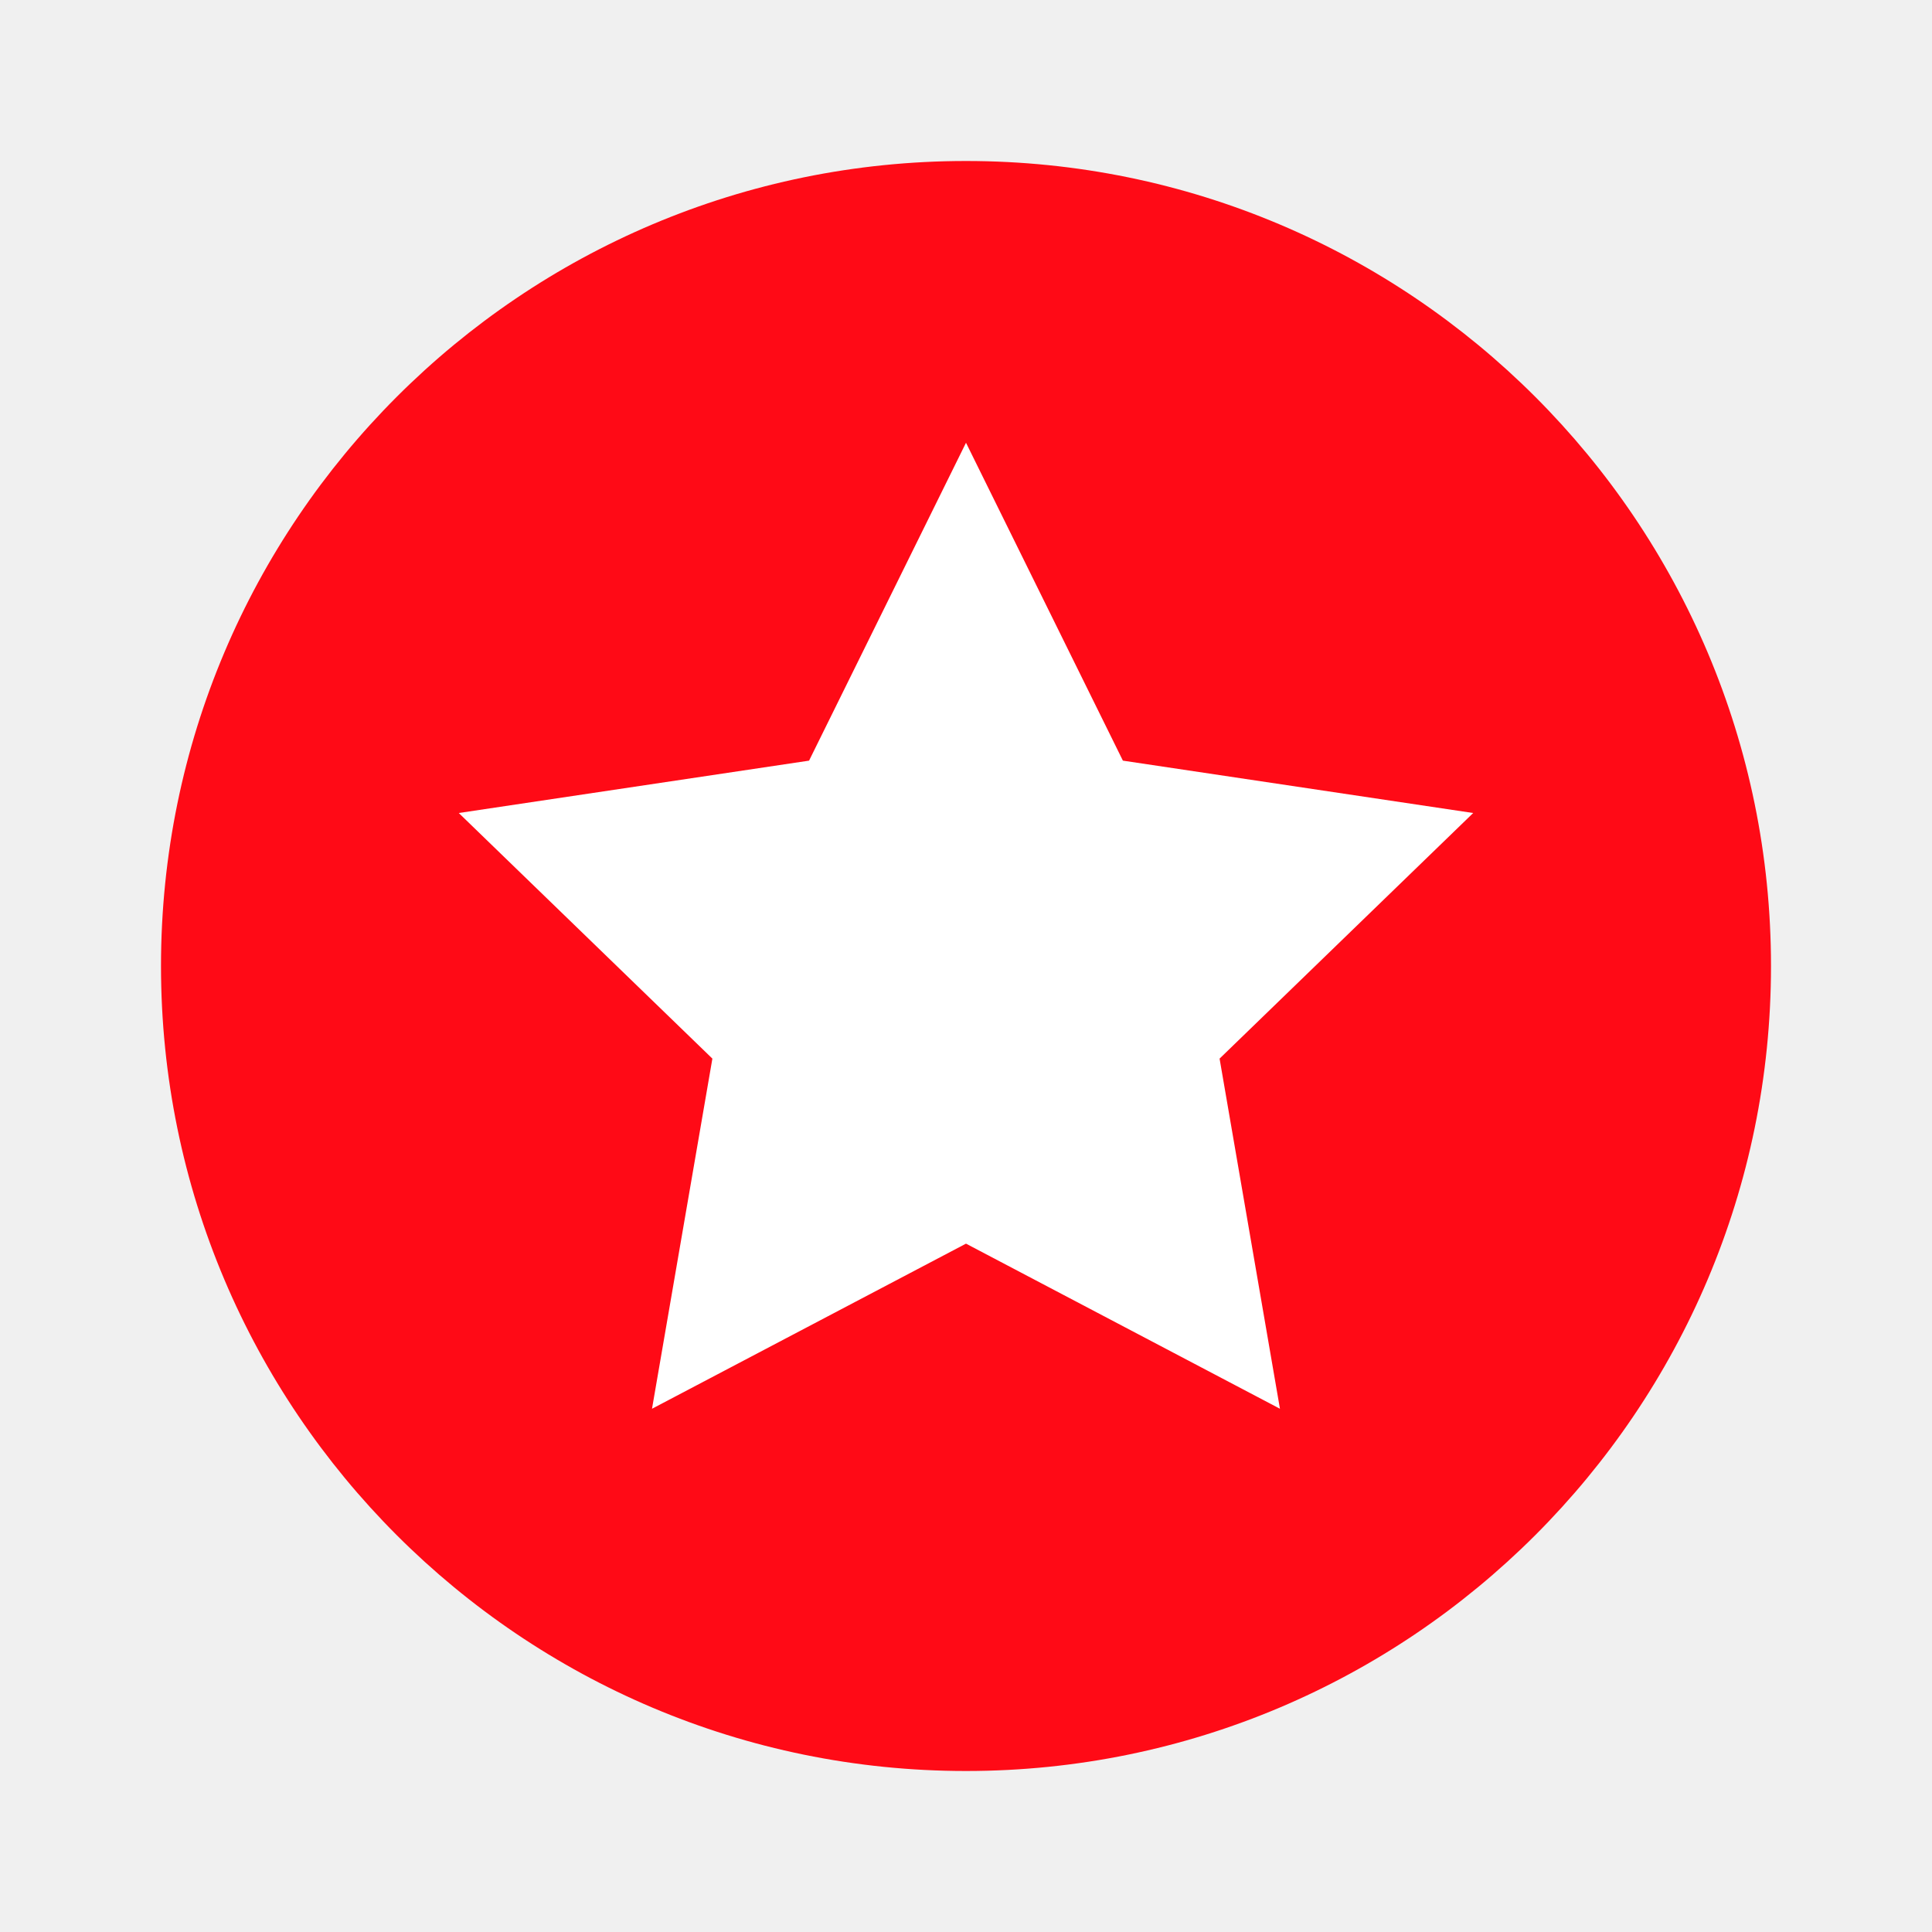
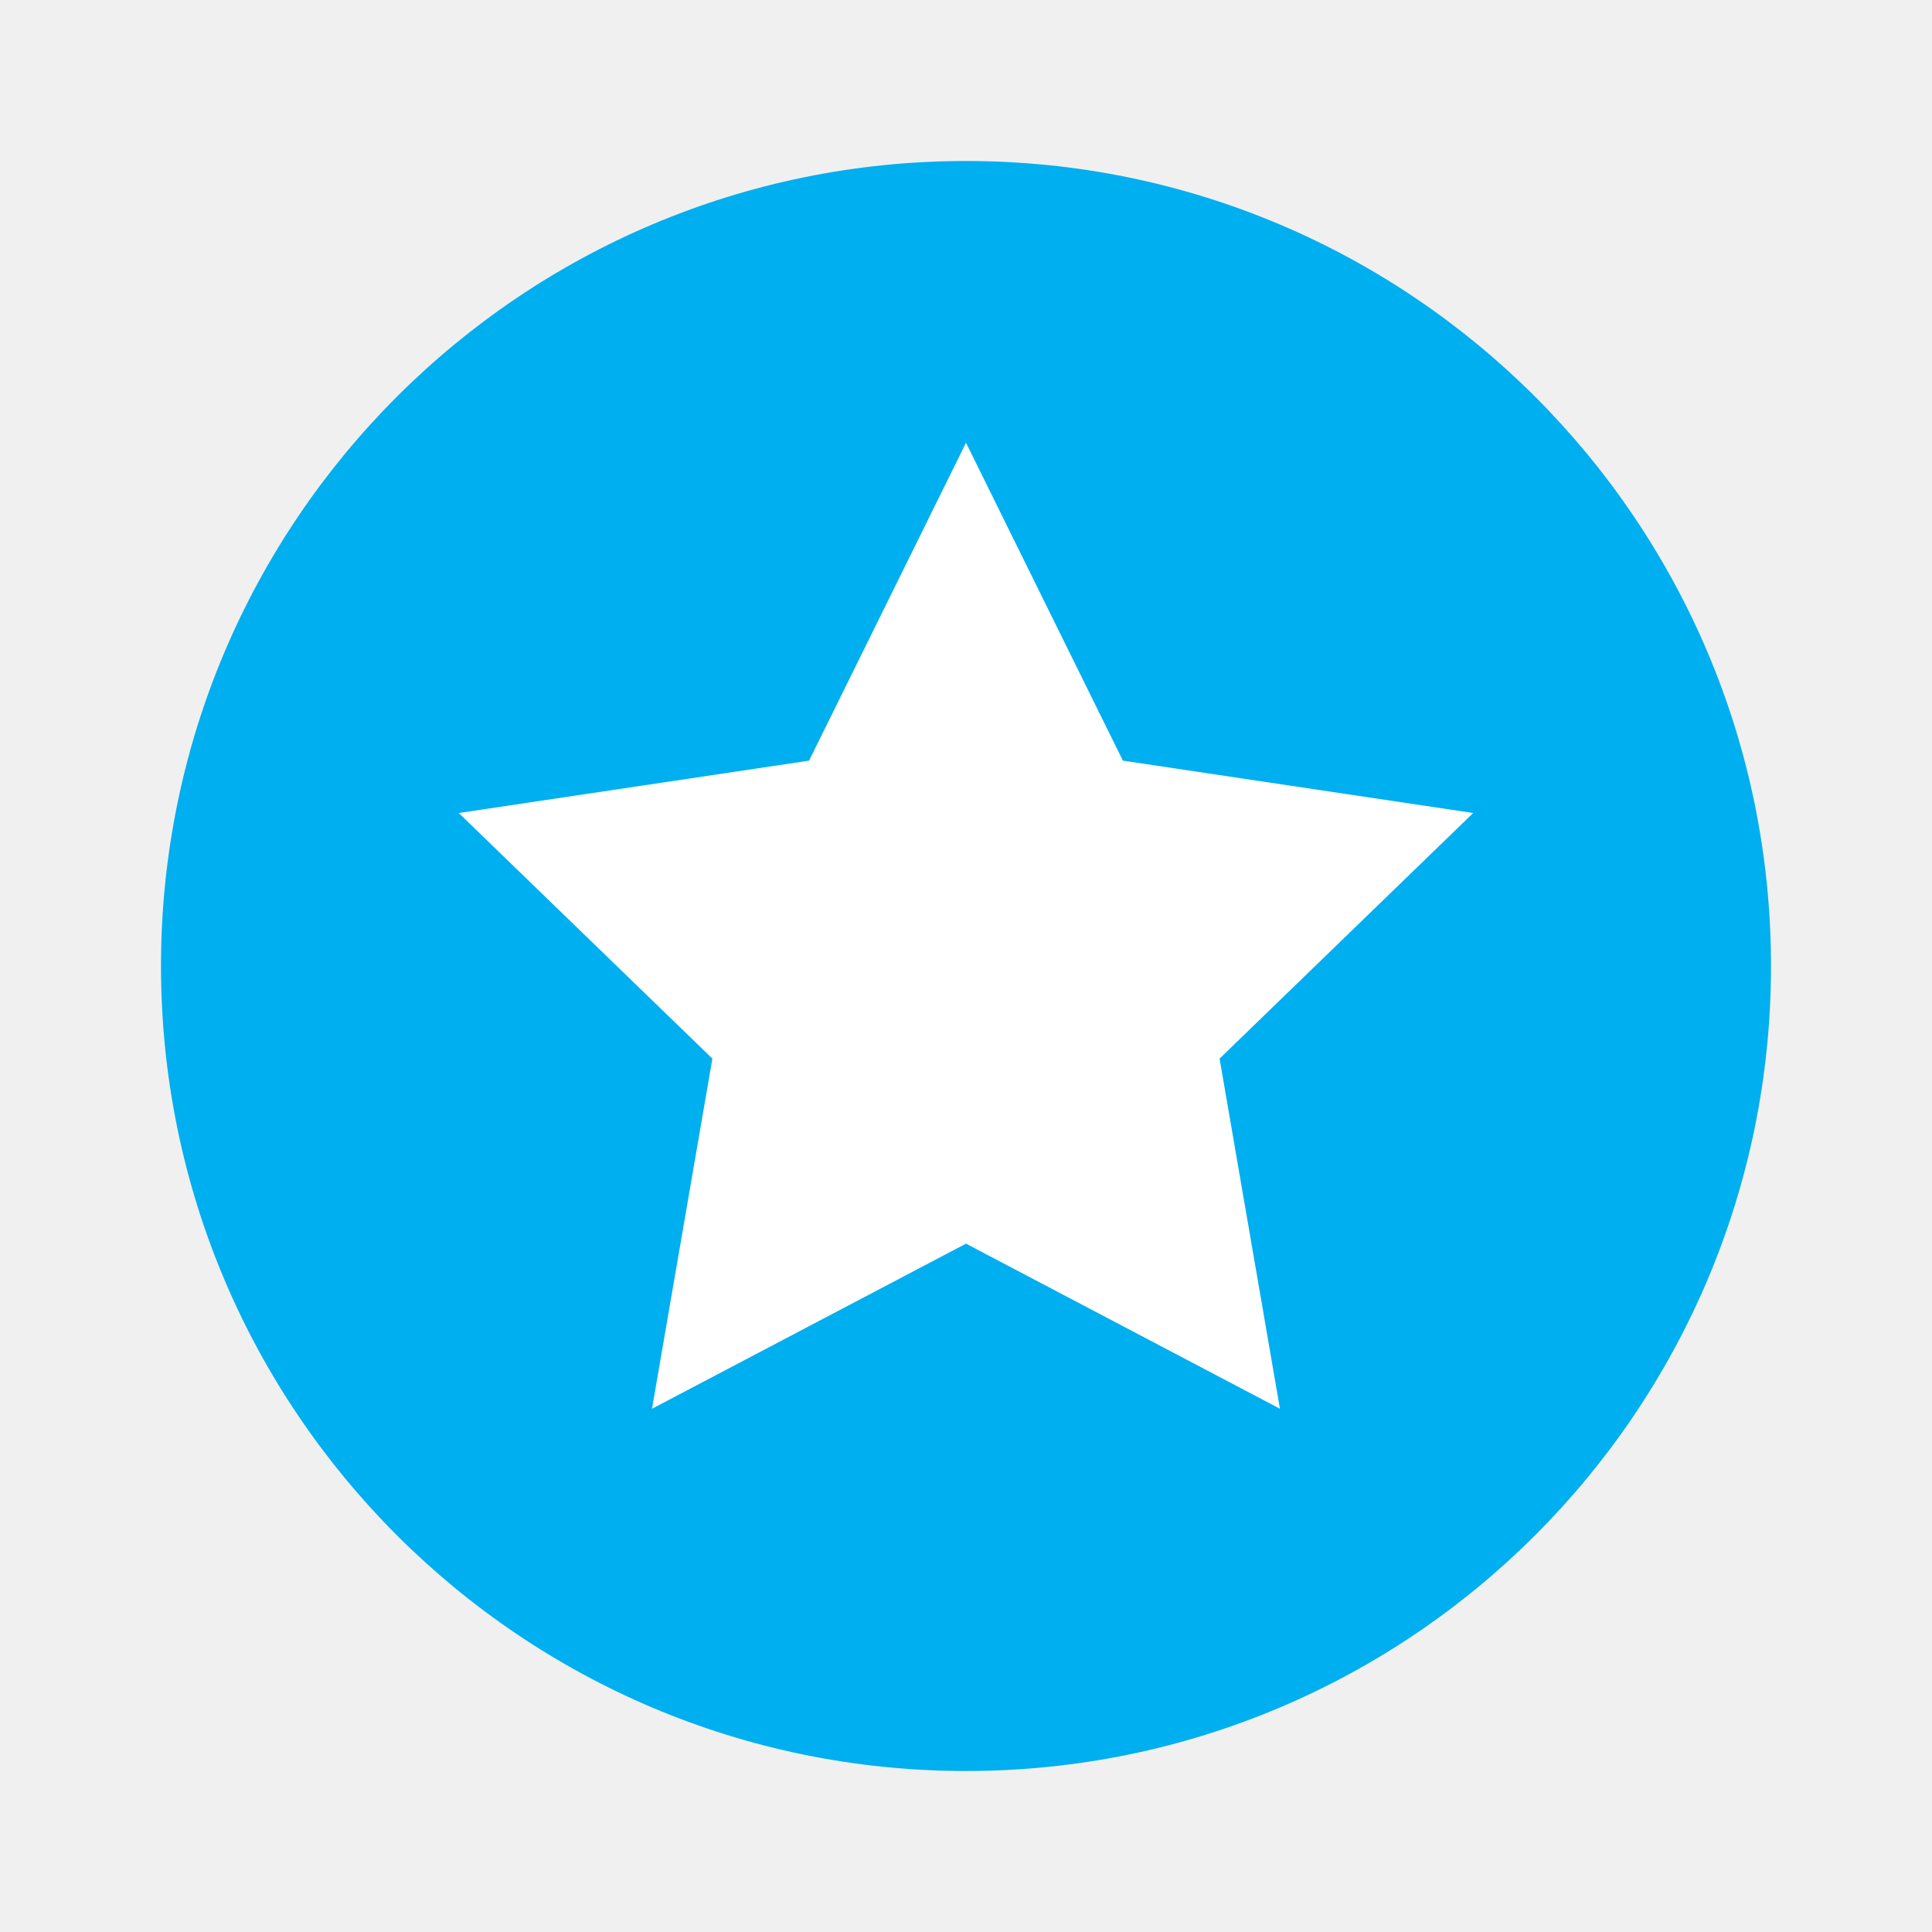
<svg xmlns="http://www.w3.org/2000/svg" version="1.1" id="Layer_1" x="0px" y="0px" viewBox="0 0 48 48" style="enable-background:new 0 0 48 48;" xml:space="preserve" width="48px" height="48px">
-   <path style="fill:#ff0a16;" d="M44,24c0,11.045-8.955,20-20,20S4,35.045,4,24S12.955,4,24,4S44,12.955,44,24z" />
+   <path style="fill:#00afefff;" d="M44,24c0,11.045-8.955,20-20,20S4,35.045,4,24S12.955,4,24,4S44,12.955,44,24z" />
  <path style="fill:#ffffff;" d="M24,11l3.898,7.898l8.703,1.301l-6.301,6.102l1.5,8.699L24,30.898L16.199,35l1.5-8.699l-6.301-6.102  l8.703-1.301L24,11z" />
</svg>
